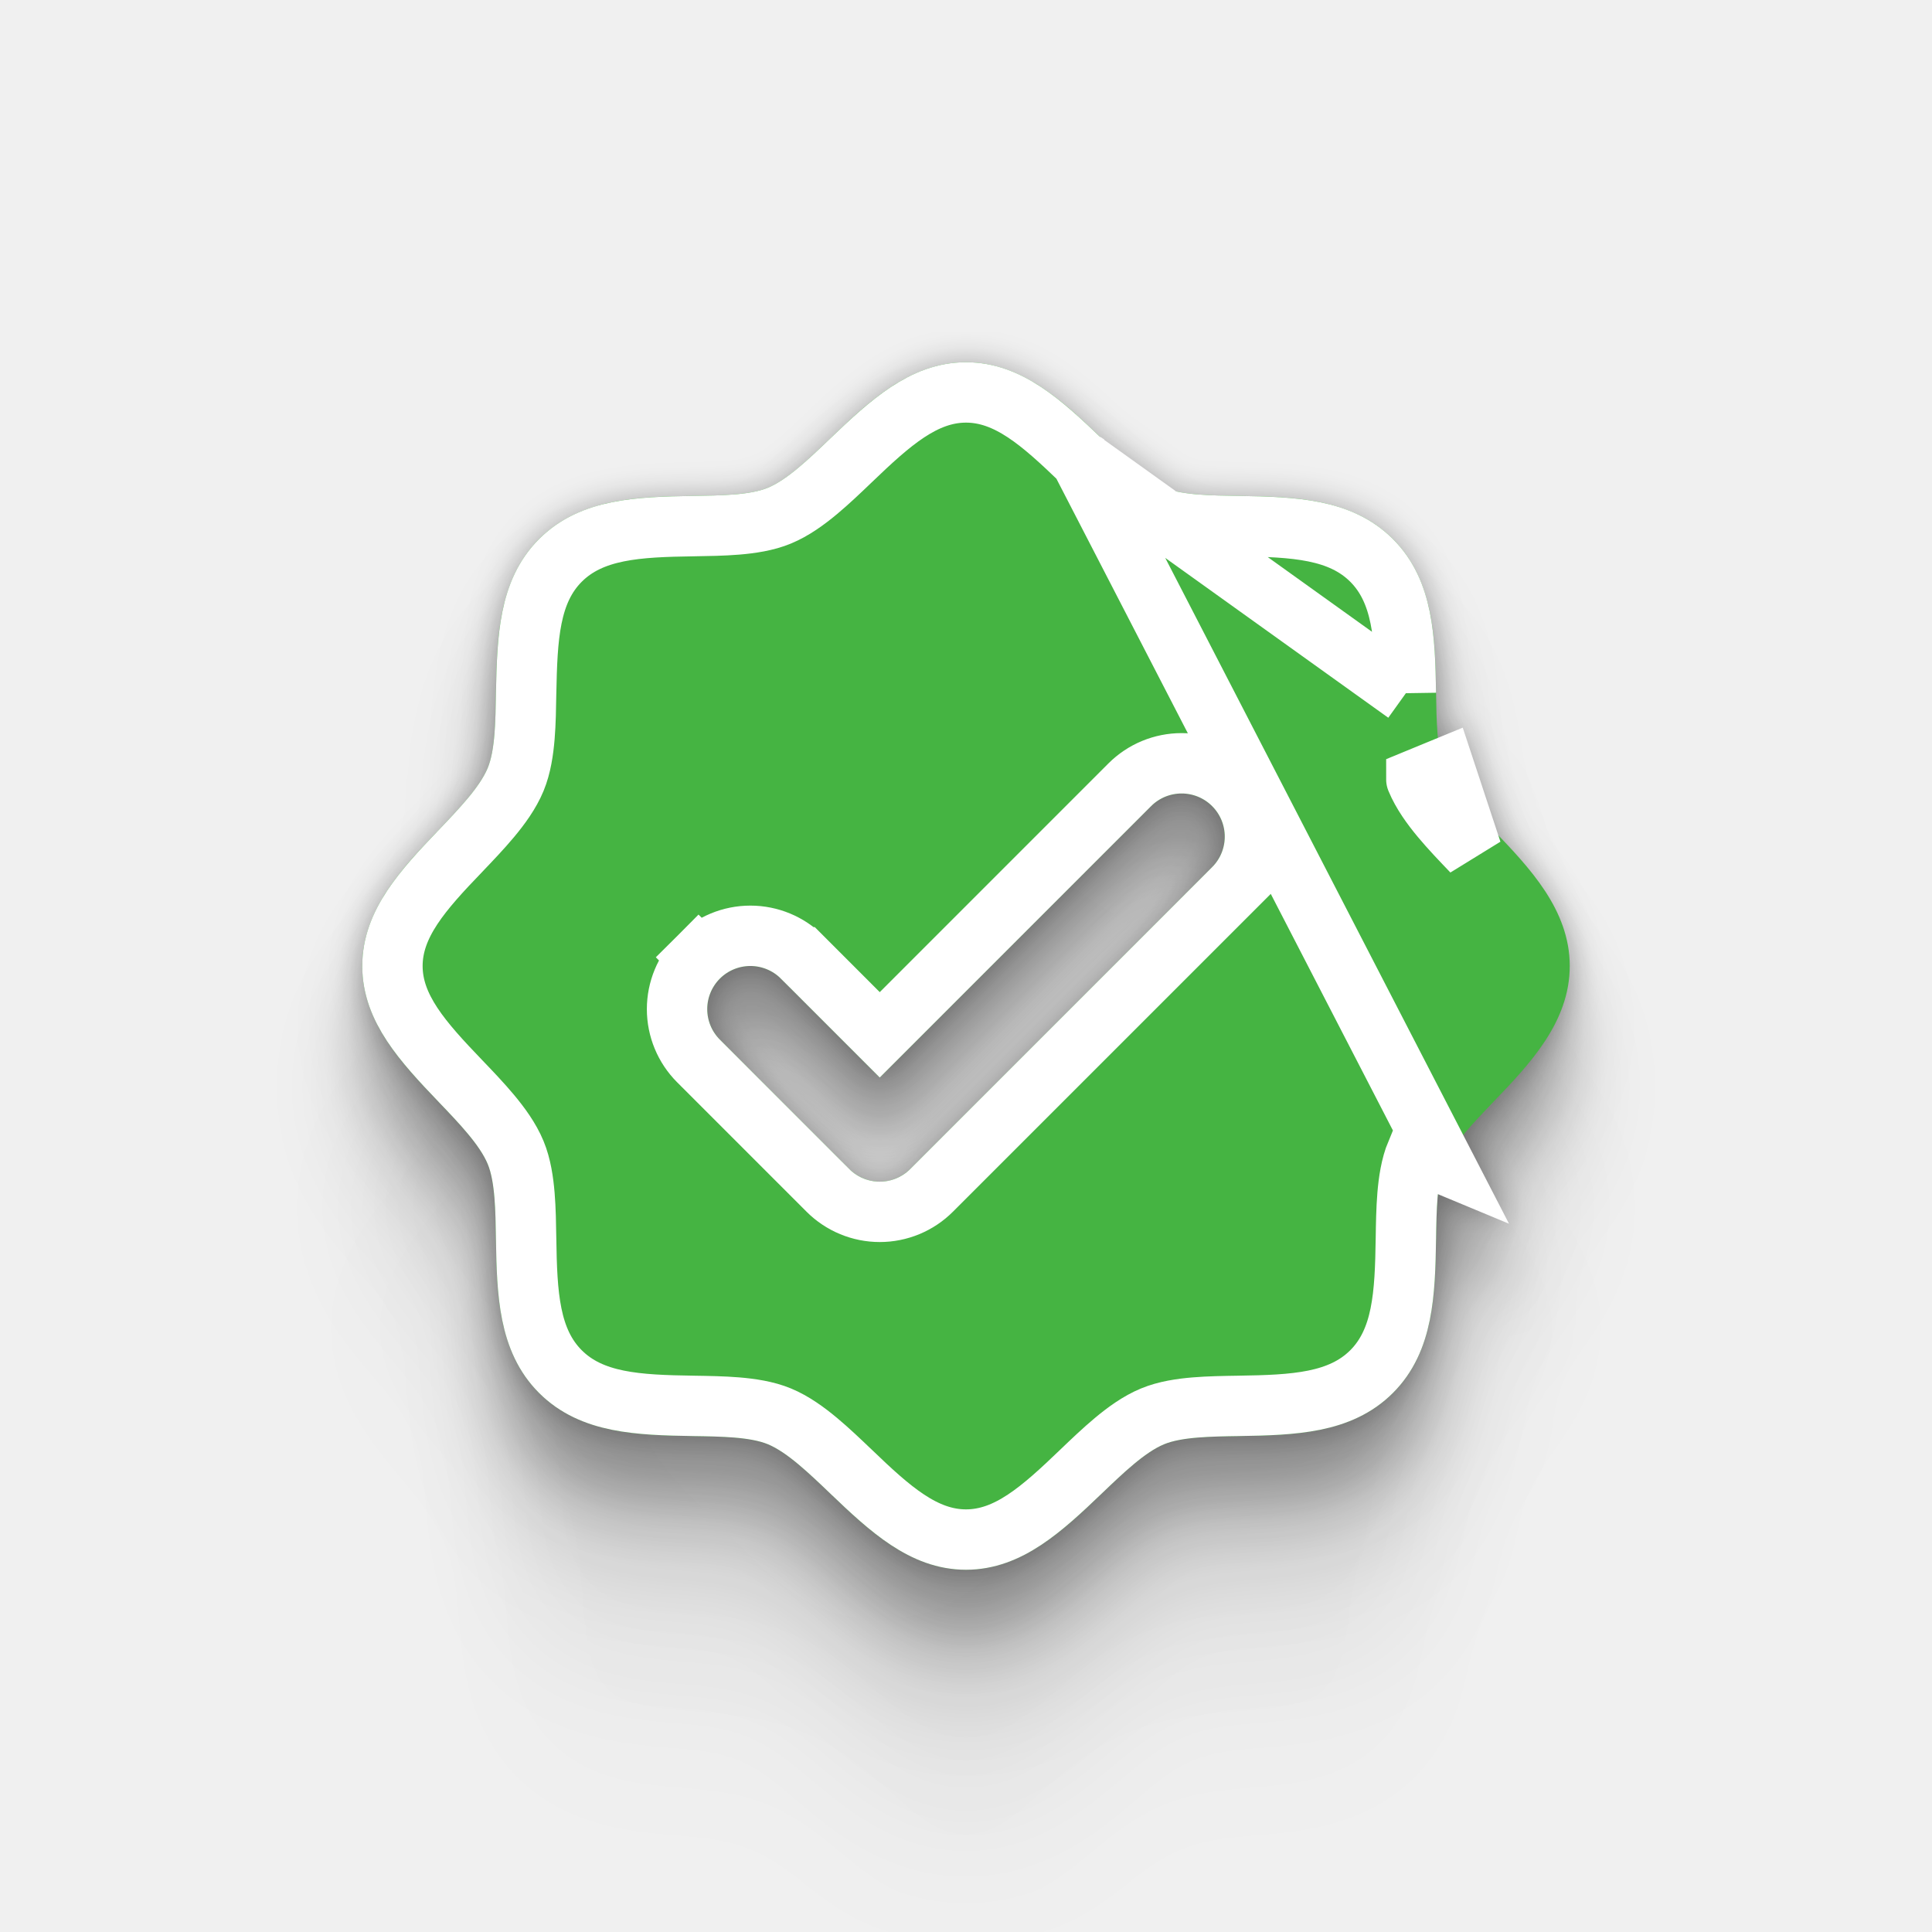
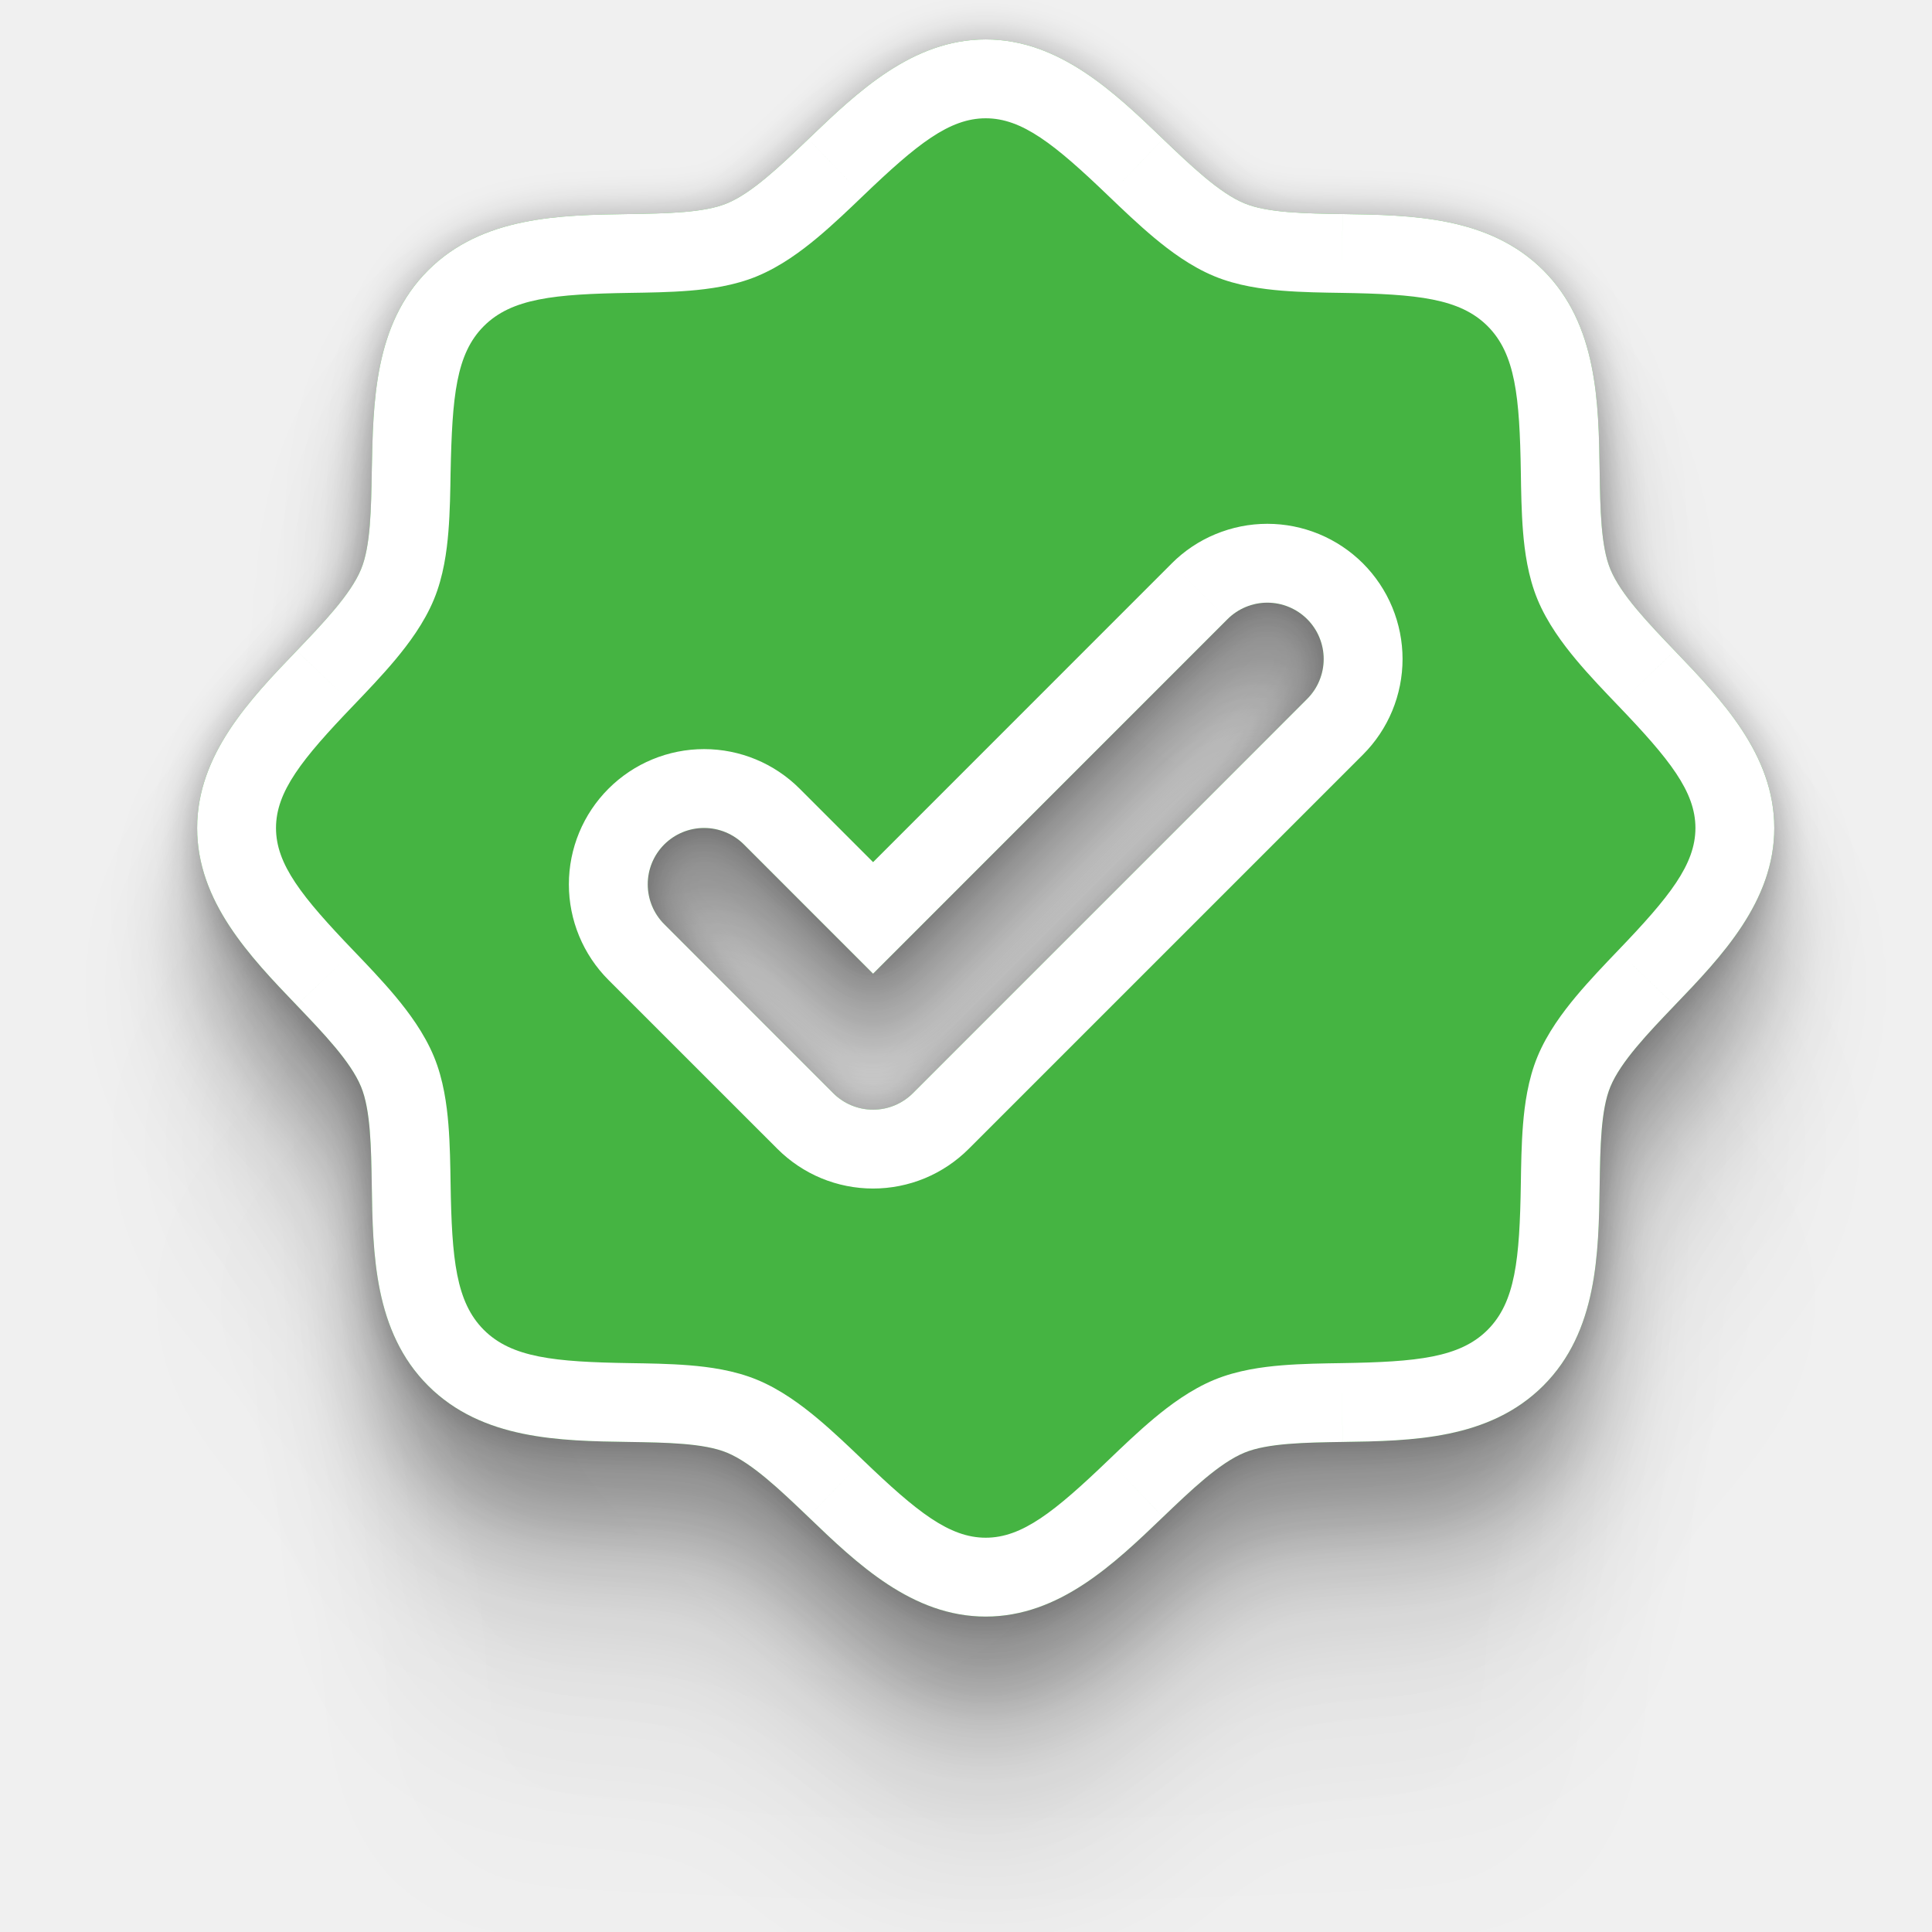
- <svg xmlns="http://www.w3.org/2000/svg" width="112" height="112" viewBox="0 0 112 112" fill="none">
-   <g clip-path="url(#clip0_2130_499)">
-     <g filter="url(#filter0_ddddd_2130_499)">
-       <path d="M86.581 48.131C85.403 46.9 84.184 45.631 83.725 44.516C83.3 43.494 83.275 41.8 83.25 40.159C83.203 37.109 83.153 33.653 80.75 31.25C78.347 28.847 74.891 28.797 71.841 28.75C70.2 28.725 68.506 28.7 67.484 28.275C66.372 27.816 65.1 26.597 63.869 25.419C61.712 23.347 59.263 21 56 21C52.737 21 50.291 23.347 48.131 25.419C46.9 26.597 45.631 27.816 44.516 28.275C43.5 28.7 41.8 28.725 40.159 28.75C37.109 28.797 33.653 28.847 31.25 31.25C28.847 33.653 28.812 37.109 28.75 40.159C28.725 41.8 28.7 43.494 28.275 44.516C27.816 45.628 26.597 46.9 25.419 48.131C23.347 50.288 21 52.737 21 56C21 59.263 23.347 61.709 25.419 63.869C26.597 65.1 27.816 66.369 28.275 67.484C28.7 68.506 28.725 70.2 28.75 71.841C28.797 74.891 28.847 78.347 31.25 80.75C33.653 83.153 37.109 83.203 40.159 83.25C41.8 83.275 43.494 83.3 44.516 83.725C45.628 84.184 46.9 85.403 48.131 86.581C50.288 88.653 52.737 91 56 91C59.263 91 61.709 88.653 63.869 86.581C65.1 85.403 66.369 84.184 67.484 83.725C68.506 83.3 70.2 83.275 71.841 83.25C74.891 83.203 78.347 83.153 80.75 80.75C83.153 78.347 83.203 74.891 83.25 71.841C83.275 70.2 83.3 68.506 83.725 67.484C84.184 66.372 85.403 65.1 86.581 63.869C88.653 61.712 91 59.263 91 56C91 52.737 88.653 50.291 86.581 48.131ZM70.269 50.269L52.769 67.769C52.537 68.001 52.261 68.186 51.957 68.311C51.654 68.437 51.328 68.502 51 68.502C50.672 68.502 50.346 68.437 50.043 68.311C49.739 68.186 49.463 68.001 49.231 67.769L41.731 60.269C41.262 59.8 40.999 59.163 40.999 58.5C40.999 57.837 41.262 57.2 41.731 56.731C42.2 56.262 42.837 55.999 43.5 55.999C44.163 55.999 44.8 56.262 45.269 56.731L51 62.466L66.731 46.731C66.963 46.499 67.239 46.315 67.543 46.189C67.846 46.063 68.171 45.999 68.5 45.999C68.829 45.999 69.154 46.063 69.457 46.189C69.761 46.315 70.037 46.499 70.269 46.731C70.501 46.964 70.685 47.239 70.811 47.543C70.937 47.846 71.001 48.172 71.001 48.5C71.001 48.828 70.937 49.154 70.811 49.457C70.685 49.761 70.501 50.036 70.269 50.269Z" fill="#45B442" />
-       <path d="M62.659 26.683L62.656 26.681C60.382 24.495 58.438 22.75 56 22.75C53.562 22.75 51.622 24.495 49.343 26.681L49.341 26.683L49.293 26.729C48.701 27.296 48.049 27.92 47.401 28.46C46.752 29.002 45.993 29.558 45.187 29.891C44.417 30.212 43.515 30.341 42.716 30.407C41.903 30.474 41.023 30.487 40.227 30.499L40.186 30.5C36.978 30.549 34.306 30.669 32.487 32.487C30.671 34.304 30.566 36.967 30.5 40.191C30.5 40.192 30.5 40.194 30.5 40.195L30.499 40.226C30.487 41.022 30.474 41.901 30.407 42.714C30.34 43.514 30.212 44.415 29.892 45.186C29.559 45.991 29.003 46.749 28.46 47.4C27.915 48.053 27.285 48.712 26.714 49.309L26.683 49.341L26.681 49.344C24.495 51.618 22.75 53.562 22.75 56C22.75 58.438 24.495 60.378 26.681 62.657L26.683 62.659L26.729 62.707C27.296 63.299 27.92 63.951 28.46 64.599C29.002 65.249 29.559 66.008 29.892 66.815C30.212 67.585 30.34 68.486 30.407 69.286C30.474 70.099 30.487 70.978 30.499 71.774L30.5 71.814C30.549 75.022 30.669 77.695 32.487 79.513C34.305 81.331 36.978 81.451 40.186 81.5C40.186 81.5 40.186 81.5 40.186 81.5L40.226 81.501C41.022 81.513 41.901 81.526 42.714 81.593C43.514 81.66 44.415 81.788 45.186 82.108C45.991 82.441 46.749 82.998 47.4 83.54C48.053 84.085 48.712 84.715 49.309 85.286L49.341 85.317L49.344 85.319C51.618 87.504 53.562 89.25 56 89.25C58.438 89.25 60.378 87.505 62.657 85.319L62.659 85.317L62.707 85.271C63.299 84.704 63.951 84.08 64.599 83.54C65.249 82.997 66.009 82.44 66.817 82.107C67.587 81.788 68.487 81.659 69.286 81.593C70.099 81.526 70.978 81.513 71.774 81.501L71.814 81.5C71.814 81.5 71.814 81.5 71.814 81.5C75.022 81.451 77.695 81.331 79.513 79.513C81.331 77.695 81.451 75.022 81.5 71.814C81.5 71.814 81.5 71.814 81.5 71.814L81.501 71.774C81.513 70.978 81.526 70.099 81.593 69.286C81.66 68.486 81.788 67.585 82.108 66.814C82.109 66.814 82.109 66.813 82.109 66.812L83.725 67.484L62.659 26.683ZM62.659 26.683L62.691 26.714C63.288 27.285 63.947 27.915 64.6 28.46C65.251 29.003 66.009 29.559 66.814 29.892C67.585 30.212 68.486 30.34 69.286 30.407C70.099 30.474 70.978 30.487 71.774 30.499L71.814 30.5C75.022 30.549 77.695 30.669 79.513 32.487C81.331 34.305 81.451 36.978 81.5 40.186M62.659 26.683L81.5 40.186M81.5 40.186C81.5 40.186 81.5 40.186 81.5 40.186L81.5 40.186ZM85.317 49.341L85.319 49.343L83.725 44.516L82.107 45.182C82.107 45.182 82.107 45.183 82.108 45.184C82.441 45.991 82.997 46.751 83.54 47.401C84.08 48.049 84.704 48.701 85.271 49.293L85.317 49.341ZM41.731 56.731L40.494 55.494C39.697 56.291 39.249 57.373 39.249 58.5C39.249 59.627 39.697 60.709 40.494 61.506L47.993 69.005C47.993 69.006 47.994 69.006 47.994 69.006C48.388 69.401 48.857 69.714 49.373 69.928C49.889 70.142 50.441 70.252 51 70.252C51.559 70.252 52.111 70.142 52.627 69.928C53.143 69.714 53.612 69.401 54.007 69.005L71.506 51.506L70.269 50.269L71.506 51.506C71.901 51.111 72.214 50.643 72.428 50.127C72.641 49.611 72.751 49.058 72.751 48.5C72.751 47.942 72.641 47.389 72.428 46.873C72.214 46.357 71.901 45.889 71.506 45.494L70.269 46.731L71.506 45.494C71.111 45.099 70.643 44.786 70.127 44.572C69.611 44.359 69.058 44.249 68.5 44.249C67.942 44.249 67.389 44.359 66.873 44.572C66.357 44.786 65.889 45.099 65.494 45.494L65.494 45.494L51 59.99L46.507 55.494L46.506 55.494C45.709 54.697 44.627 54.249 43.5 54.249C42.373 54.249 41.291 54.697 40.494 55.494L41.731 56.731Z" stroke="white" stroke-width="3.5" />
-     </g>
+ <svg xmlns="http://www.w3.org/2000/svg" width="40" height="40" viewBox="0 0 45 49" fill="none">
+   <g filter="url(#filter0_ddddd_4155_526)">
+     <mask id="path-1-inside-1_4155_526" fill="white">
+       <path d="M40.475 16.504C39.802 15.8 39.105 15.075 38.843 14.438C38.6 13.854 38.586 12.886 38.571 11.948C38.545 10.205 38.516 8.23 37.143 6.857C35.77 5.484 33.795 5.455 32.052 5.429C31.114 5.414 30.146 5.4 29.562 5.157C28.927 4.895 28.2 4.198 27.496 3.525C26.264 2.341 24.864 1 23 1C21.136 1 19.738 2.341 18.504 3.525C17.8 4.198 17.075 4.895 16.438 5.157C15.857 5.4 14.886 5.414 13.948 5.429C12.205 5.455 10.23 5.484 8.857 6.857C7.484 8.23 7.464 10.205 7.429 11.948C7.414 12.886 7.4 13.854 7.157 14.438C6.895 15.073 6.198 15.8 5.525 16.504C4.341 17.736 3 19.136 3 21C3 22.864 4.341 24.262 5.525 25.496C6.198 26.2 6.895 26.925 7.157 27.562C7.4 28.146 7.414 29.114 7.429 30.052C7.455 31.795 7.484 33.77 8.857 35.143C10.23 36.516 12.205 36.545 13.948 36.571C14.886 36.586 15.854 36.6 16.438 36.843C17.073 37.105 17.8 37.802 18.504 38.475C19.736 39.659 21.136 41 23 41C24.864 41 26.262 39.659 27.496 38.475C28.2 37.802 28.925 37.105 29.562 36.843C30.146 36.6 31.114 36.586 32.052 36.571C33.795 36.545 35.77 36.516 37.143 35.143C38.516 33.77 38.545 31.795 38.571 30.052C38.586 29.114 38.6 28.146 38.843 27.562C39.105 26.927 39.802 26.2 40.475 25.496C41.659 24.264 43 22.864 43 21C43 19.136 41.659 17.738 40.475 16.504ZM31.154 17.725L21.154 27.725C21.021 27.858 20.863 27.963 20.69 28.035C20.517 28.107 20.331 28.144 20.143 28.144C19.955 28.144 19.769 28.107 19.596 28.035C19.422 27.963 19.265 27.858 19.132 27.725L14.846 23.439C14.578 23.171 14.428 22.808 14.428 22.429C14.428 22.049 14.578 21.686 14.846 21.418C15.114 21.15 15.478 20.999 15.857 20.999C16.236 20.999 16.6 21.15 16.868 21.418L20.143 24.695L29.132 15.704C29.265 15.571 29.422 15.466 29.596 15.394C29.769 15.322 29.955 15.285 30.143 15.285C30.331 15.285 30.516 15.322 30.69 15.394C30.863 15.466 31.021 15.571 31.154 15.704C31.286 15.836 31.392 15.994 31.463 16.167C31.535 16.341 31.572 16.527 31.572 16.714C31.572 16.902 31.535 17.088 31.463 17.261C31.392 17.435 31.286 17.592 31.154 17.725Z" />
+     </mask>
+     <path d="M40.475 16.504C39.802 15.8 39.105 15.075 38.843 14.438C38.6 13.854 38.586 12.886 38.571 11.948C38.545 10.205 38.516 8.23 37.143 6.857C35.77 5.484 33.795 5.455 32.052 5.429C31.114 5.414 30.146 5.4 29.562 5.157C28.927 4.895 28.2 4.198 27.496 3.525C26.264 2.341 24.864 1 23 1C21.136 1 19.738 2.341 18.504 3.525C17.8 4.198 17.075 4.895 16.438 5.157C15.857 5.4 14.886 5.414 13.948 5.429C12.205 5.455 10.23 5.484 8.857 6.857C7.484 8.23 7.464 10.205 7.429 11.948C7.414 12.886 7.4 13.854 7.157 14.438C6.895 15.073 6.198 15.8 5.525 16.504C4.341 17.736 3 19.136 3 21C3 22.864 4.341 24.262 5.525 25.496C6.198 26.2 6.895 26.925 7.157 27.562C7.4 28.146 7.414 29.114 7.429 30.052C7.455 31.795 7.484 33.77 8.857 35.143C10.23 36.516 12.205 36.545 13.948 36.571C14.886 36.586 15.854 36.6 16.438 36.843C17.073 37.105 17.8 37.802 18.504 38.475C19.736 39.659 21.136 41 23 41C24.864 41 26.262 39.659 27.496 38.475C28.2 37.802 28.925 37.105 29.562 36.843C30.146 36.6 31.114 36.586 32.052 36.571C33.795 36.545 35.77 36.516 37.143 35.143C38.516 33.77 38.545 31.795 38.571 30.052C38.586 29.114 38.6 28.146 38.843 27.562C39.105 26.927 39.802 26.2 40.475 25.496C41.659 24.264 43 22.864 43 21C43 19.136 41.659 17.738 40.475 16.504ZM31.154 17.725L21.154 27.725C21.021 27.858 20.863 27.963 20.69 28.035C20.517 28.107 20.331 28.144 20.143 28.144C19.955 28.144 19.769 28.107 19.596 28.035C19.422 27.963 19.265 27.858 19.132 27.725L14.846 23.439C14.578 23.171 14.428 22.808 14.428 22.429C14.428 22.049 14.578 21.686 14.846 21.418C15.114 21.15 15.478 20.999 15.857 20.999C16.236 20.999 16.6 21.15 16.868 21.418L20.143 24.695L29.132 15.704C29.265 15.571 29.422 15.466 29.596 15.394C29.769 15.322 29.955 15.285 30.143 15.285C30.331 15.285 30.516 15.322 30.69 15.394C30.863 15.466 31.021 15.571 31.154 15.704C31.286 15.836 31.392 15.994 31.463 16.167C31.535 16.341 31.572 16.527 31.572 16.714C31.572 16.902 31.535 17.088 31.463 17.261C31.392 17.435 31.286 17.592 31.154 17.725Z" fill="#45B442" />
+     <path d="M40.475 16.504L39.03 17.886L39.032 17.888L40.475 16.504ZM38.843 14.438L40.692 13.676L40.69 13.669L38.843 14.438ZM38.571 11.948L40.571 11.918L40.571 11.918L38.571 11.948ZM32.052 5.429L32.083 3.429L32.082 3.429L32.052 5.429ZM29.562 5.157L30.331 3.31L30.326 3.309L29.562 5.157ZM27.496 3.525L26.111 4.967L26.114 4.97L27.496 3.525ZM18.504 3.525L19.886 4.97L19.888 4.968L18.504 3.525ZM16.438 5.157L15.676 3.308L15.665 3.312L16.438 5.157ZM13.948 5.429L13.918 3.429L13.918 3.429L13.948 5.429ZM7.429 11.948L5.429 11.907L5.429 11.918L7.429 11.948ZM7.157 14.438L5.31 13.669L5.309 13.674L7.157 14.438ZM5.525 16.504L6.967 17.889L6.97 17.886L5.525 16.504ZM5.525 25.496L6.97 24.114L6.968 24.112L5.525 25.496ZM7.157 27.562L5.308 28.324L5.31 28.331L7.157 27.562ZM7.429 30.052L5.429 30.082L5.429 30.082L7.429 30.052ZM13.948 36.571L13.918 38.571L13.918 38.571L13.948 36.571ZM16.438 36.843L15.669 38.69L15.674 38.691L16.438 36.843ZM18.504 38.475L19.889 37.033L19.886 37.03L18.504 38.475ZM27.496 38.475L26.114 37.03L26.112 37.032L27.496 38.475ZM29.562 36.843L30.324 38.692L30.331 38.69L29.562 36.843ZM32.052 36.571L32.082 38.571L32.083 38.571L32.052 36.571ZM38.571 30.052L40.571 30.082L40.571 30.082L38.571 30.052ZM38.843 27.562L40.69 28.331L40.691 28.326L38.843 27.562ZM40.475 25.496L39.033 24.111L39.03 24.114L40.475 25.496ZM21.154 27.725L19.739 26.311L19.739 26.312L21.154 27.725ZM19.132 27.725L20.547 26.312L20.546 26.311L19.132 27.725ZM14.846 23.439L13.432 24.854L13.432 24.854L14.846 23.439ZM14.428 22.429H12.428H14.428ZM16.868 21.418L18.282 20.004L18.282 20.004L16.868 21.418ZM20.143 24.695L18.728 26.108L20.143 27.524L21.557 26.109L20.143 24.695ZM29.132 15.704L27.718 14.289L27.718 14.29L29.132 15.704ZM31.572 16.714L33.572 16.714L31.572 16.714ZM41.92 15.121C41.571 14.756 41.28 14.451 41.041 14.165C40.925 14.026 40.839 13.911 40.777 13.819C40.746 13.774 40.725 13.738 40.711 13.712C40.696 13.686 40.691 13.674 40.692 13.676L36.993 15.199C37.243 15.804 37.64 16.332 37.969 16.727C38.312 17.138 38.705 17.547 39.03 17.886L41.92 15.121ZM40.69 13.669C40.692 13.675 40.646 13.541 40.615 13.161C40.586 12.808 40.579 12.403 40.571 11.918L36.572 11.979C36.579 12.431 36.586 12.978 36.628 13.49C36.668 13.974 36.751 14.616 36.996 15.206L40.69 13.669ZM40.571 11.918C40.547 10.355 40.599 7.485 38.557 5.443L35.729 8.271C36.433 8.976 36.542 10.055 36.572 11.979L40.571 11.918ZM38.557 5.443C36.515 3.401 33.645 3.453 32.083 3.429L32.021 7.428C33.945 7.458 35.024 7.567 35.729 8.271L38.557 5.443ZM32.082 3.429C31.597 3.421 31.192 3.414 30.839 3.385C30.459 3.354 30.325 3.308 30.331 3.31L28.794 7.004C29.384 7.249 30.026 7.332 30.51 7.372C31.022 7.414 31.569 7.421 32.021 7.428L32.082 3.429ZM30.326 3.309C30.327 3.309 30.316 3.304 30.289 3.29C30.263 3.275 30.228 3.254 30.182 3.224C30.089 3.161 29.975 3.075 29.836 2.959C29.549 2.72 29.243 2.428 28.879 2.08L26.114 4.97C26.454 5.295 26.863 5.688 27.274 6.031C27.669 6.36 28.196 6.757 28.799 7.006L30.326 3.309ZM28.882 2.083C27.785 1.028 25.806 -1 23 -1V3C23.922 3 24.744 3.654 26.111 4.967L28.882 2.083ZM23 -1C20.194 -1 18.216 1.029 17.119 2.082L19.888 4.968C21.259 3.653 22.078 3 23 3V-1ZM17.121 2.08C16.756 2.429 16.451 2.72 16.165 2.959C16.026 3.075 15.911 3.161 15.819 3.223C15.774 3.254 15.738 3.275 15.712 3.289C15.686 3.304 15.674 3.308 15.676 3.308L17.199 7.006C17.804 6.757 18.332 6.36 18.727 6.031C19.138 5.688 19.547 5.295 19.886 4.97L17.121 2.08ZM15.665 3.312C15.675 3.308 15.545 3.354 15.162 3.385C14.809 3.414 14.403 3.421 13.918 3.429L13.979 7.428C14.431 7.421 14.979 7.414 15.491 7.372C15.974 7.332 16.619 7.249 17.21 7.002L15.665 3.312ZM13.918 3.429C12.355 3.453 9.485 3.401 7.443 5.443L10.271 8.271C10.976 7.567 12.055 7.458 13.979 7.428L13.918 3.429ZM7.443 5.443C5.401 7.485 5.461 10.365 5.429 11.907L9.428 11.989C9.468 10.046 9.567 8.976 10.271 8.271L7.443 5.443ZM5.429 11.918C5.421 12.403 5.414 12.808 5.385 13.161C5.354 13.541 5.308 13.675 5.31 13.669L9.004 15.206C9.249 14.616 9.332 13.974 9.372 13.49C9.414 12.978 9.421 12.431 9.428 11.979L5.429 11.918ZM5.309 13.674C5.309 13.673 5.304 13.684 5.29 13.711C5.275 13.737 5.254 13.772 5.224 13.818C5.161 13.911 5.075 14.025 4.959 14.164C4.72 14.451 4.428 14.757 4.08 15.121L6.97 17.886C7.295 17.546 7.688 17.137 8.031 16.726C8.36 16.331 8.757 15.804 9.006 15.201L5.309 13.674ZM4.083 15.118C3.028 16.215 1 18.194 1 21H5C5 20.078 5.654 19.256 6.967 17.889L4.083 15.118ZM1 21C1 23.806 3.029 25.784 4.082 26.881L6.968 24.112C5.653 22.741 5 21.922 5 21H1ZM4.08 26.879C4.429 27.244 4.72 27.549 4.959 27.835C5.075 27.974 5.161 28.089 5.223 28.181C5.254 28.227 5.275 28.262 5.289 28.288C5.304 28.314 5.308 28.326 5.308 28.324L9.007 26.801C8.757 26.196 8.36 25.668 8.031 25.273C7.688 24.862 7.295 24.453 6.97 24.114L4.08 26.879ZM5.31 28.331C5.308 28.325 5.354 28.459 5.385 28.839C5.414 29.192 5.421 29.597 5.429 30.082L9.428 30.021C9.421 29.569 9.414 29.022 9.372 28.51C9.332 28.026 9.249 27.384 9.004 26.794L5.31 28.331ZM5.429 30.082C5.453 31.645 5.401 34.515 7.443 36.557L10.271 33.729C9.567 33.024 9.458 31.945 9.428 30.021L5.429 30.082ZM7.443 36.557C9.485 38.599 12.355 38.547 13.918 38.571L13.979 34.572C12.055 34.542 10.976 34.433 10.271 33.729L7.443 36.557ZM13.918 38.571C14.403 38.579 14.808 38.586 15.161 38.615C15.541 38.646 15.675 38.692 15.669 38.69L17.206 34.996C16.616 34.751 15.974 34.668 15.49 34.628C14.978 34.586 14.431 34.579 13.979 34.572L13.918 38.571ZM15.674 38.691C15.673 38.691 15.684 38.696 15.711 38.71C15.737 38.725 15.772 38.746 15.818 38.776C15.911 38.839 16.025 38.925 16.164 39.041C16.451 39.28 16.757 39.572 17.121 39.92L19.886 37.03C19.546 36.705 19.137 36.312 18.726 35.969C18.331 35.64 17.804 35.243 17.201 34.994L15.674 38.691ZM17.118 39.917C18.215 40.972 20.194 43 23 43V39C22.078 39 21.256 38.346 19.889 37.033L17.118 39.917ZM23 43C25.806 43 27.784 40.971 28.881 39.918L26.112 37.032C24.741 38.347 23.922 39 23 39V43ZM28.879 39.92C29.244 39.571 29.549 39.28 29.835 39.041C29.974 38.925 30.089 38.839 30.181 38.777C30.227 38.746 30.262 38.725 30.288 38.711C30.314 38.696 30.326 38.691 30.324 38.692L28.801 34.993C28.196 35.243 27.668 35.64 27.273 35.969C26.862 36.312 26.453 36.705 26.114 37.03L28.879 39.92ZM30.331 38.69C30.325 38.692 30.459 38.646 30.839 38.615C31.192 38.586 31.597 38.579 32.082 38.571L32.021 34.572C31.569 34.579 31.022 34.586 30.51 34.628C30.026 34.668 29.384 34.751 28.794 34.996L30.331 38.69ZM32.083 38.571C33.645 38.547 36.515 38.599 38.557 36.557L35.729 33.729C35.024 34.433 33.945 34.542 32.021 34.572L32.083 38.571ZM38.557 36.557C40.599 34.515 40.547 31.645 40.571 30.082L36.572 30.021C36.542 31.945 36.433 33.024 35.729 33.729L38.557 36.557ZM40.571 30.082C40.579 29.597 40.586 29.192 40.615 28.839C40.646 28.459 40.692 28.325 40.69 28.331L36.996 26.794C36.751 27.384 36.668 28.026 36.628 28.51C36.586 29.022 36.579 29.569 36.572 30.021L40.571 30.082ZM40.691 28.326C40.691 28.327 40.696 28.316 40.71 28.289C40.725 28.263 40.746 28.228 40.776 28.182C40.839 28.089 40.925 27.975 41.041 27.836C41.28 27.549 41.572 27.243 41.92 26.879L39.03 24.114C38.705 24.454 38.312 24.863 37.969 25.274C37.64 25.669 37.243 26.196 36.994 26.799L40.691 28.326ZM41.917 26.882C42.972 25.785 45 23.806 45 21H41C41 21.922 40.346 22.744 39.033 24.111L41.917 26.882ZM45 21C45 18.194 42.971 16.216 41.918 15.119L39.032 17.888C40.347 19.259 41 20.078 41 21H45ZM29.739 16.311L19.739 26.311L22.568 29.139L32.568 19.139L29.739 16.311ZM19.739 26.312C19.792 26.259 19.855 26.216 19.924 26.188L21.456 29.883C21.872 29.71 22.25 29.457 22.569 29.138L19.739 26.312ZM19.924 26.188C19.993 26.159 20.068 26.144 20.143 26.144V30.144C20.593 30.144 21.04 30.055 21.456 29.883L19.924 26.188ZM20.143 26.144C20.218 26.144 20.292 26.159 20.362 26.188L18.83 29.883C19.246 30.055 19.692 30.144 20.143 30.144V26.144ZM20.362 26.188C20.431 26.216 20.494 26.259 20.547 26.312L17.717 29.138C18.036 29.457 18.414 29.71 18.83 29.883L20.362 26.188ZM20.546 26.311L16.261 22.025L13.432 24.854L17.718 29.139L20.546 26.311ZM16.261 22.025C16.368 22.132 16.428 22.277 16.428 22.429H12.428C12.428 23.338 12.789 24.21 13.432 24.854L16.261 22.025ZM16.428 22.429C16.428 22.58 16.368 22.725 16.261 22.832L13.432 20.004C12.789 20.647 12.428 21.519 12.428 22.429L16.428 22.429ZM16.261 22.832C16.154 22.939 16.009 22.999 15.857 22.999V18.999C14.948 18.999 14.075 19.36 13.432 20.004L16.261 22.832ZM15.857 22.999C15.706 22.999 15.561 22.939 15.454 22.832L18.282 20.004C17.639 19.36 16.767 18.999 15.857 18.999V22.999ZM15.453 22.832L18.728 26.108L21.558 23.281L18.282 20.004L15.453 22.832ZM21.557 26.109L30.547 17.118L27.718 14.29L18.729 23.281L21.557 26.109ZM30.546 17.118C30.493 17.171 30.43 17.213 30.361 17.241L28.831 13.546C28.414 13.718 28.036 13.971 27.718 14.289L30.546 17.118ZM30.361 17.241C30.292 17.27 30.218 17.285 30.143 17.285V13.285C29.692 13.285 29.247 13.374 28.831 13.546L30.361 17.241ZM30.143 17.285C30.068 17.285 29.994 17.27 29.924 17.241L31.455 13.546C31.039 13.374 30.593 13.285 30.143 13.285V17.285ZM29.924 17.241C29.855 17.213 29.792 17.171 29.739 17.118L32.568 14.289C32.249 13.971 31.871 13.718 31.455 13.546L29.924 17.241ZM29.739 17.118C29.686 17.065 29.644 17.002 29.616 16.933L33.311 15.402C33.139 14.986 32.886 14.608 32.568 14.289L29.739 17.118ZM29.616 16.933C29.587 16.863 29.572 16.789 29.572 16.714L33.572 16.714C33.572 16.264 33.483 15.818 33.311 15.402L29.616 16.933ZM29.572 16.714C29.572 16.639 29.587 16.565 29.616 16.496L33.311 18.027C33.483 17.611 33.572 17.165 33.572 16.714L29.572 16.714ZM29.616 16.496C29.644 16.427 29.686 16.364 29.739 16.311L32.568 19.139C32.886 18.821 33.139 18.443 33.311 18.027L29.616 16.496Z" fill="white" mask="url(#path-1-inside-1_4155_526)" />
  </g>
  <defs>
-     <filter id="filter0_ddddd_2130_499" x="15.75" y="19.25" width="80.5" height="98" filterUnits="userSpaceOnUse" color-interpolation-filters="sRGB">
+     <filter id="filter0_ddddd_4155_526" x="0" y="5.96046e-08" width="46" height="56" filterUnits="userSpaceOnUse" color-interpolation-filters="sRGB">
      <feFlood flood-opacity="0" result="BackgroundImageFix" />
      <feColorMatrix in="SourceAlpha" type="matrix" values="0 0 0 0 0 0 0 0 0 0 0 0 0 0 0 0 0 0 127 0" result="hardAlpha" />
      <feOffset />
-       <feGaussianBlur stdDeviation="0.875" />
+       <feGaussianBlur stdDeviation="0.5" />
      <feColorMatrix type="matrix" values="0 0 0 0 0 0 0 0 0 0 0 0 0 0 0 0 0 0 0.29 0" />
-       <feBlend mode="normal" in2="BackgroundImageFix" result="effect1_dropShadow_2130_499" />
+       <feBlend mode="normal" in2="BackgroundImageFix" result="effect1_dropShadow_4155_526" />
      <feColorMatrix in="SourceAlpha" type="matrix" values="0 0 0 0 0 0 0 0 0 0 0 0 0 0 0 0 0 0 127 0" result="hardAlpha" />
-       <feOffset dy="3.5" />
-       <feGaussianBlur stdDeviation="1.75" />
+       <feOffset dy="2" />
+       <feGaussianBlur stdDeviation="1" />
      <feColorMatrix type="matrix" values="0 0 0 0 0 0 0 0 0 0 0 0 0 0 0 0 0 0 0.26 0" />
-       <feBlend mode="normal" in2="effect1_dropShadow_2130_499" result="effect2_dropShadow_2130_499" />
+       <feBlend mode="normal" in2="effect1_dropShadow_4155_526" result="effect2_dropShadow_4155_526" />
      <feColorMatrix in="SourceAlpha" type="matrix" values="0 0 0 0 0 0 0 0 0 0 0 0 0 0 0 0 0 0 127 0" result="hardAlpha" />
-       <feOffset dy="7" />
-       <feGaussianBlur stdDeviation="2.625" />
+       <feOffset dy="4" />
+       <feGaussianBlur stdDeviation="1.5" />
      <feColorMatrix type="matrix" values="0 0 0 0 0 0 0 0 0 0 0 0 0 0 0 0 0 0 0.15 0" />
-       <feBlend mode="normal" in2="effect2_dropShadow_2130_499" result="effect3_dropShadow_2130_499" />
+       <feBlend mode="normal" in2="effect2_dropShadow_4155_526" result="effect3_dropShadow_4155_526" />
      <feColorMatrix in="SourceAlpha" type="matrix" values="0 0 0 0 0 0 0 0 0 0 0 0 0 0 0 0 0 0 127 0" result="hardAlpha" />
-       <feOffset dy="14" />
-       <feGaussianBlur stdDeviation="2.625" />
+       <feOffset dy="8" />
+       <feGaussianBlur stdDeviation="1.5" />
      <feColorMatrix type="matrix" values="0 0 0 0 0 0 0 0 0 0 0 0 0 0 0 0 0 0 0.04 0" />
-       <feBlend mode="normal" in2="effect3_dropShadow_2130_499" result="effect4_dropShadow_2130_499" />
+       <feBlend mode="normal" in2="effect3_dropShadow_4155_526" result="effect4_dropShadow_4155_526" />
      <feColorMatrix in="SourceAlpha" type="matrix" values="0 0 0 0 0 0 0 0 0 0 0 0 0 0 0 0 0 0 127 0" result="hardAlpha" />
-       <feOffset dy="21" />
-       <feGaussianBlur stdDeviation="2.625" />
+       <feOffset dy="12" />
+       <feGaussianBlur stdDeviation="1.5" />
      <feColorMatrix type="matrix" values="0 0 0 0 0 0 0 0 0 0 0 0 0 0 0 0 0 0 0.01 0" />
-       <feBlend mode="normal" in2="effect4_dropShadow_2130_499" result="effect5_dropShadow_2130_499" />
-       <feBlend mode="normal" in="SourceGraphic" in2="effect5_dropShadow_2130_499" result="shape" />
+       <feBlend mode="normal" in2="effect4_dropShadow_4155_526" result="effect5_dropShadow_4155_526" />
+       <feBlend mode="normal" in="SourceGraphic" in2="effect5_dropShadow_4155_526" result="shape" />
    </filter>
-     <clipPath id="clip0_2130_499">
-       <rect width="112" height="112" fill="white" />
-     </clipPath>
  </defs>
</svg>
